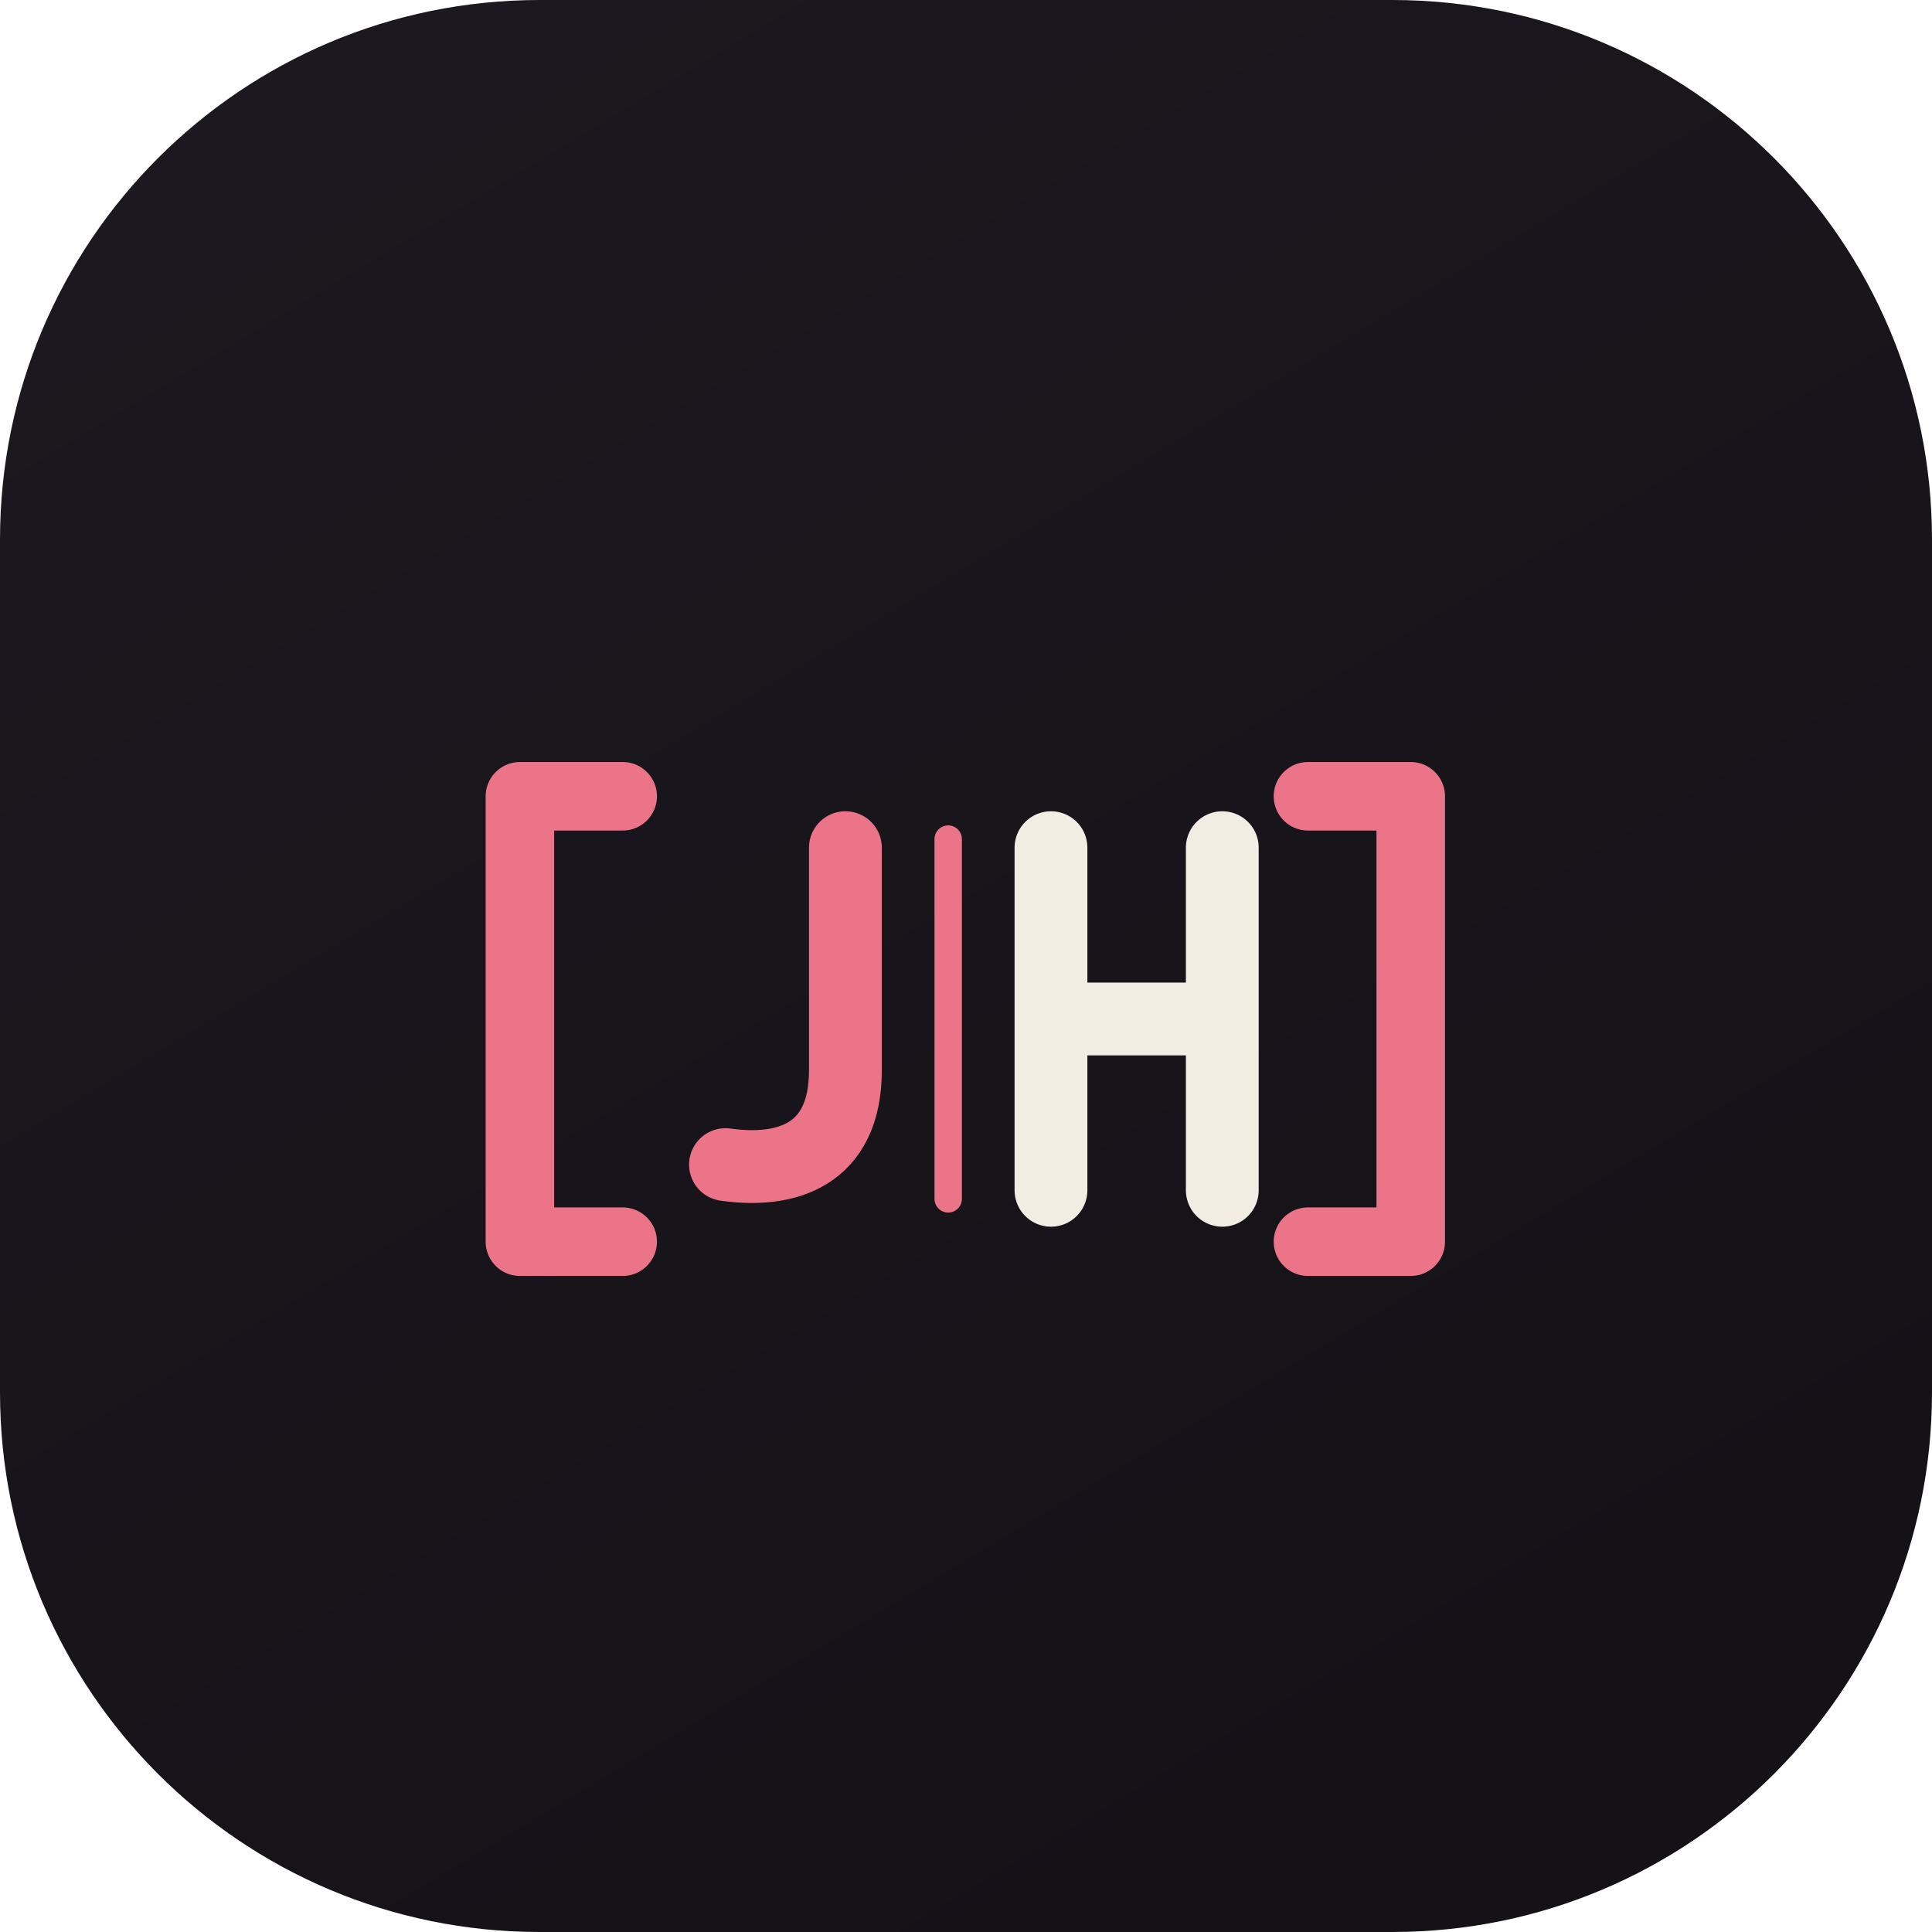
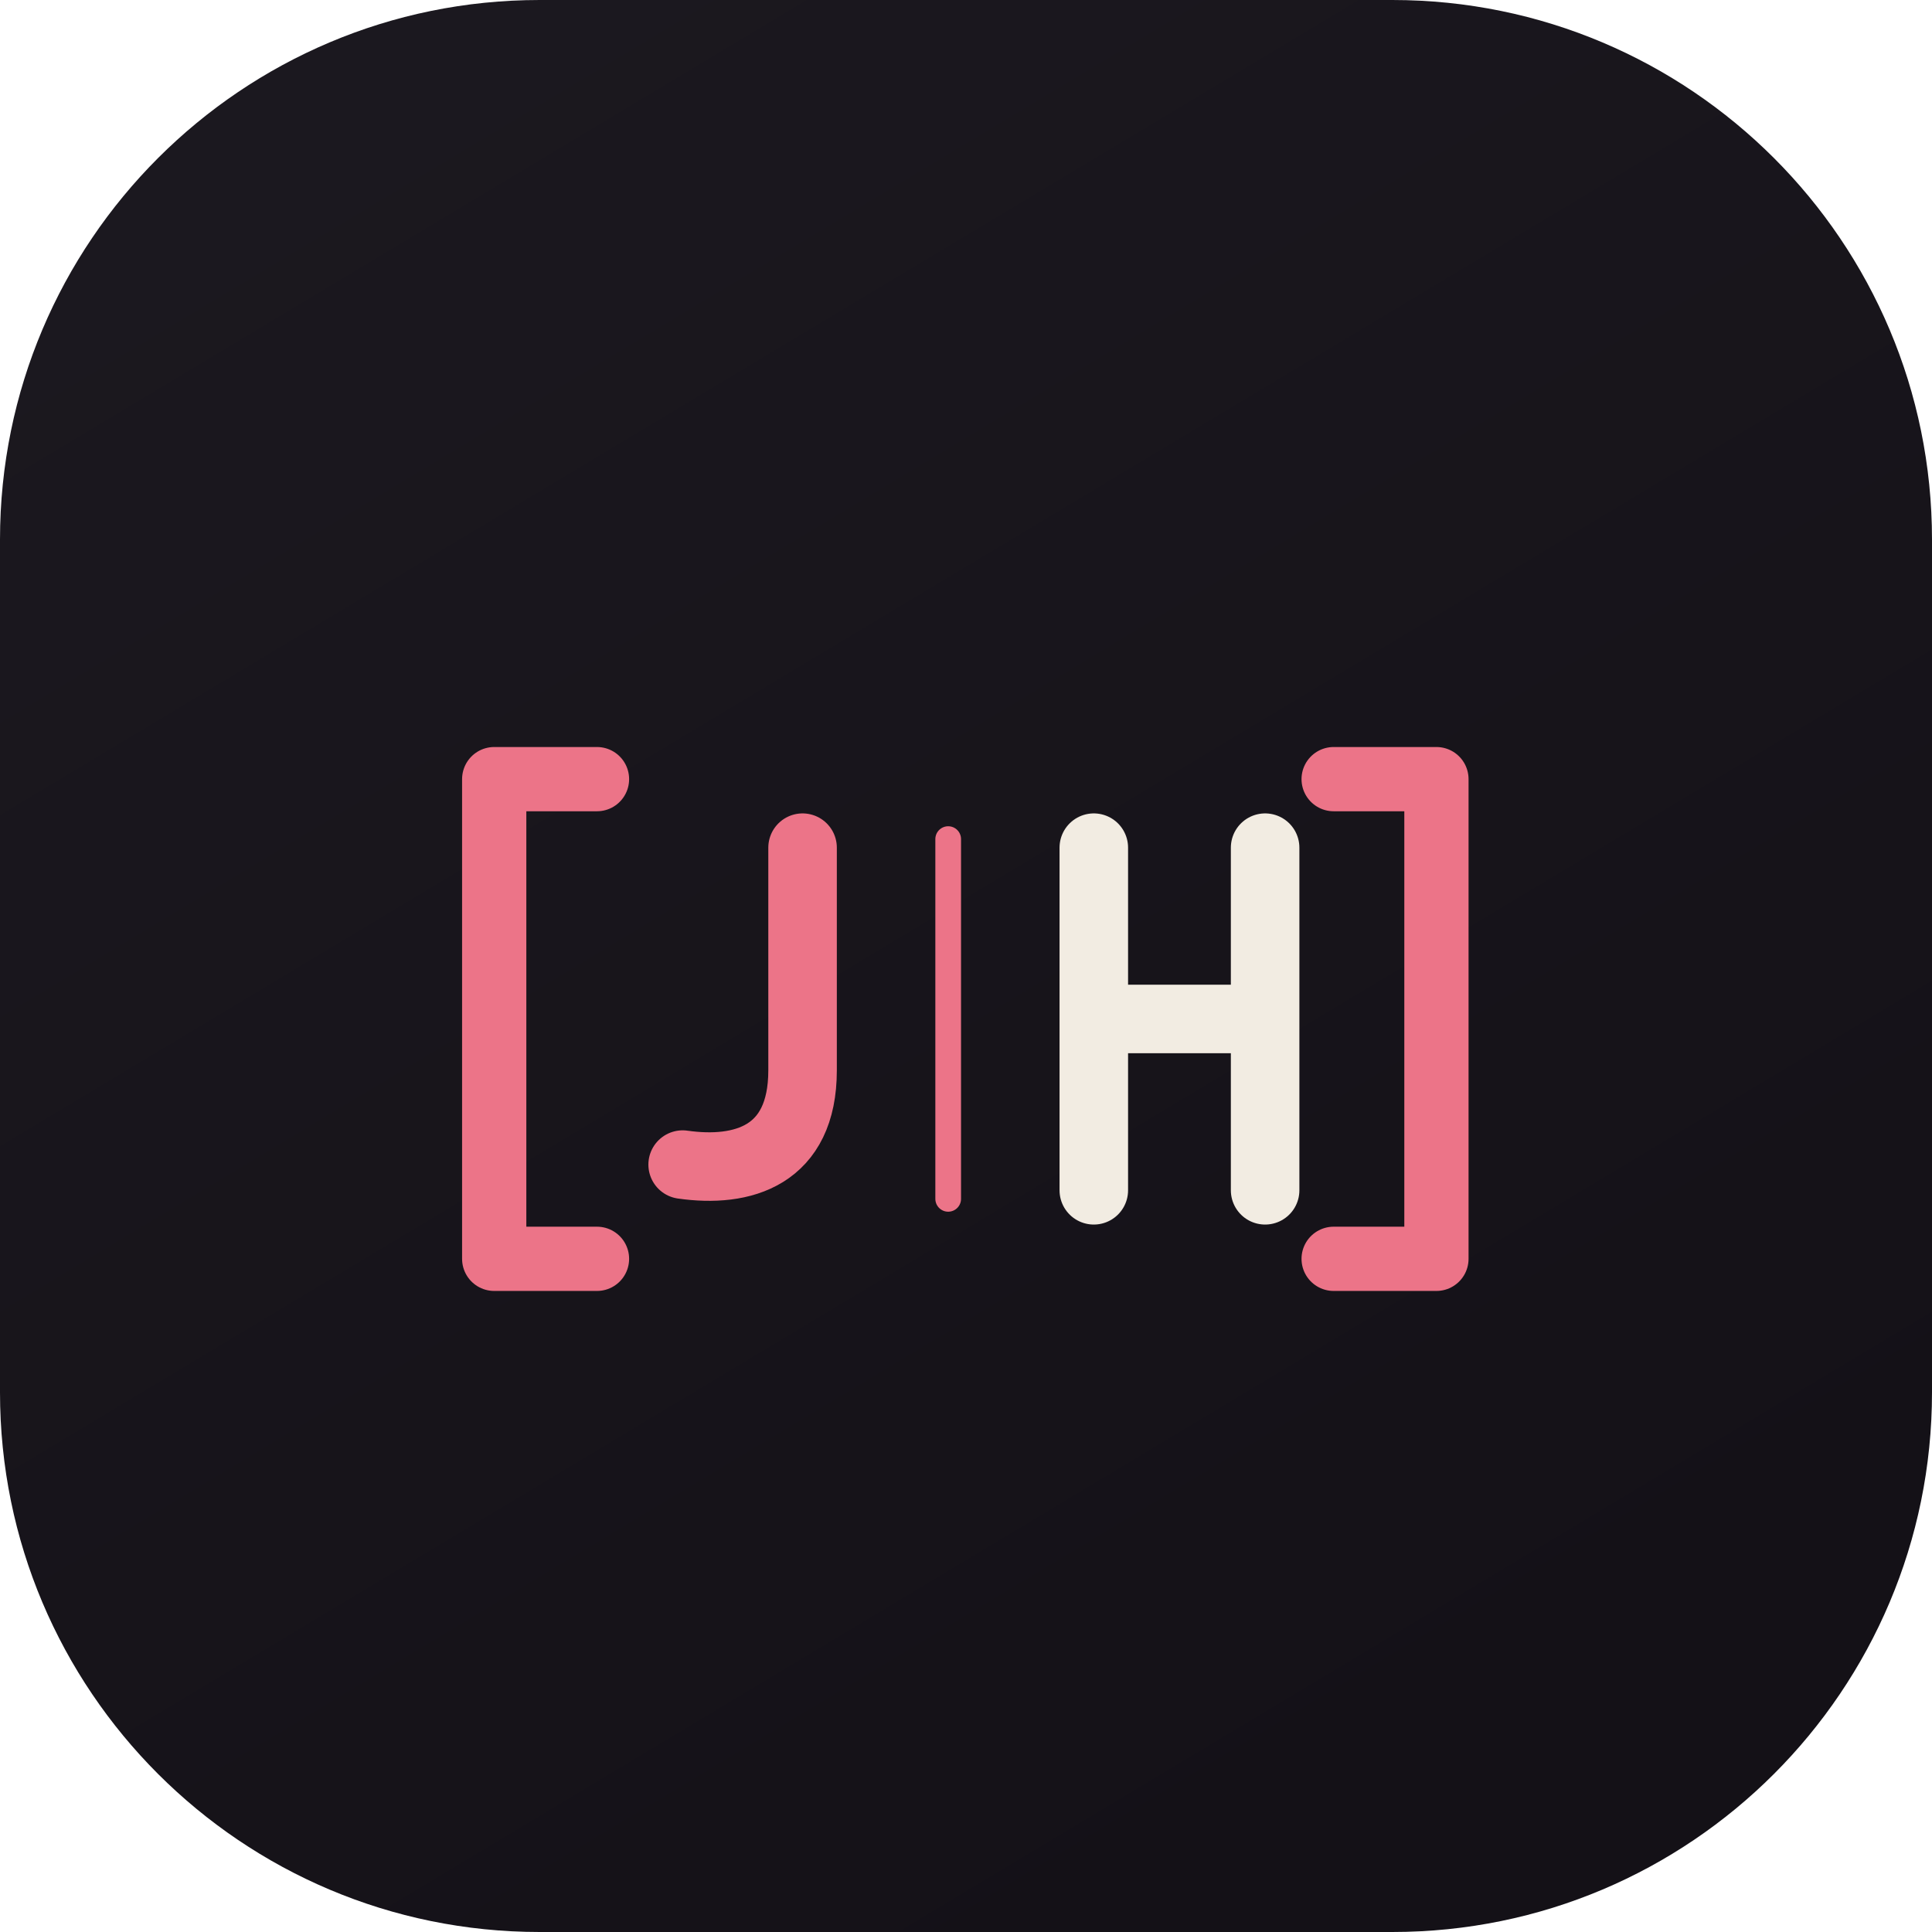
<svg xmlns="http://www.w3.org/2000/svg" viewBox="0 0 512 512" fill="none" role="img" aria-label="JH app icon">
  <defs>
    <linearGradient id="bg" x1="0" y1="0" x2="0.6" y2="1">
      <stop offset="0" stop-color="#1C1920" />
      <stop offset="1" stop-color="#141117" />
    </linearGradient>
  </defs>
  <rect width="512" height="512" rx="143" fill="url(#bg)" />
-   <g transform="translate(106 152) scale(2.27)" fill="none">
-     <path d="M26 26 H14 V78 H26" stroke="#EC7488" stroke-width="8" stroke-linecap="round" stroke-linejoin="round" />
-     <path d="M106 26 H118 V78 H106" stroke="#EC7488" stroke-width="8" stroke-linecap="round" stroke-linejoin="round" />
-     <path d="M64 31 V73" stroke="#EC7488" stroke-width="3.2" stroke-linecap="round" />
-     <path d="M52 32 V58 C52 68 45 70 38 69" stroke="#EC7488" stroke-width="8.5" stroke-linecap="round" />
-     <path d="M76 32 V72 M76 52 H96 M96 32 V72" stroke="#F2ECE2" stroke-width="8.5" stroke-linecap="round" stroke-linejoin="round" />
+   <g transform="translate(106 152) scale(2.27)" fill="none" stroke-linecap="round" stroke-linejoin="round">
+     <path d="M23 24 H11 V80 H23" stroke="#EC7488" stroke-width="7.5" />
+     <path d="M109 24 H121 V80 H109" stroke="#EC7488" stroke-width="7.5" />
+     <path d="M64 31 V73" stroke="#EC7488" stroke-width="3" />
+     <path d="M47 32 V58 C47 68 40 70 33 69" stroke="#EC7488" stroke-width="8" />
+     <path d="M81 32 V72 M81 52 H101 M101 32 V72" stroke="#F2ECE2" stroke-width="8" />
  </g>
</svg>
